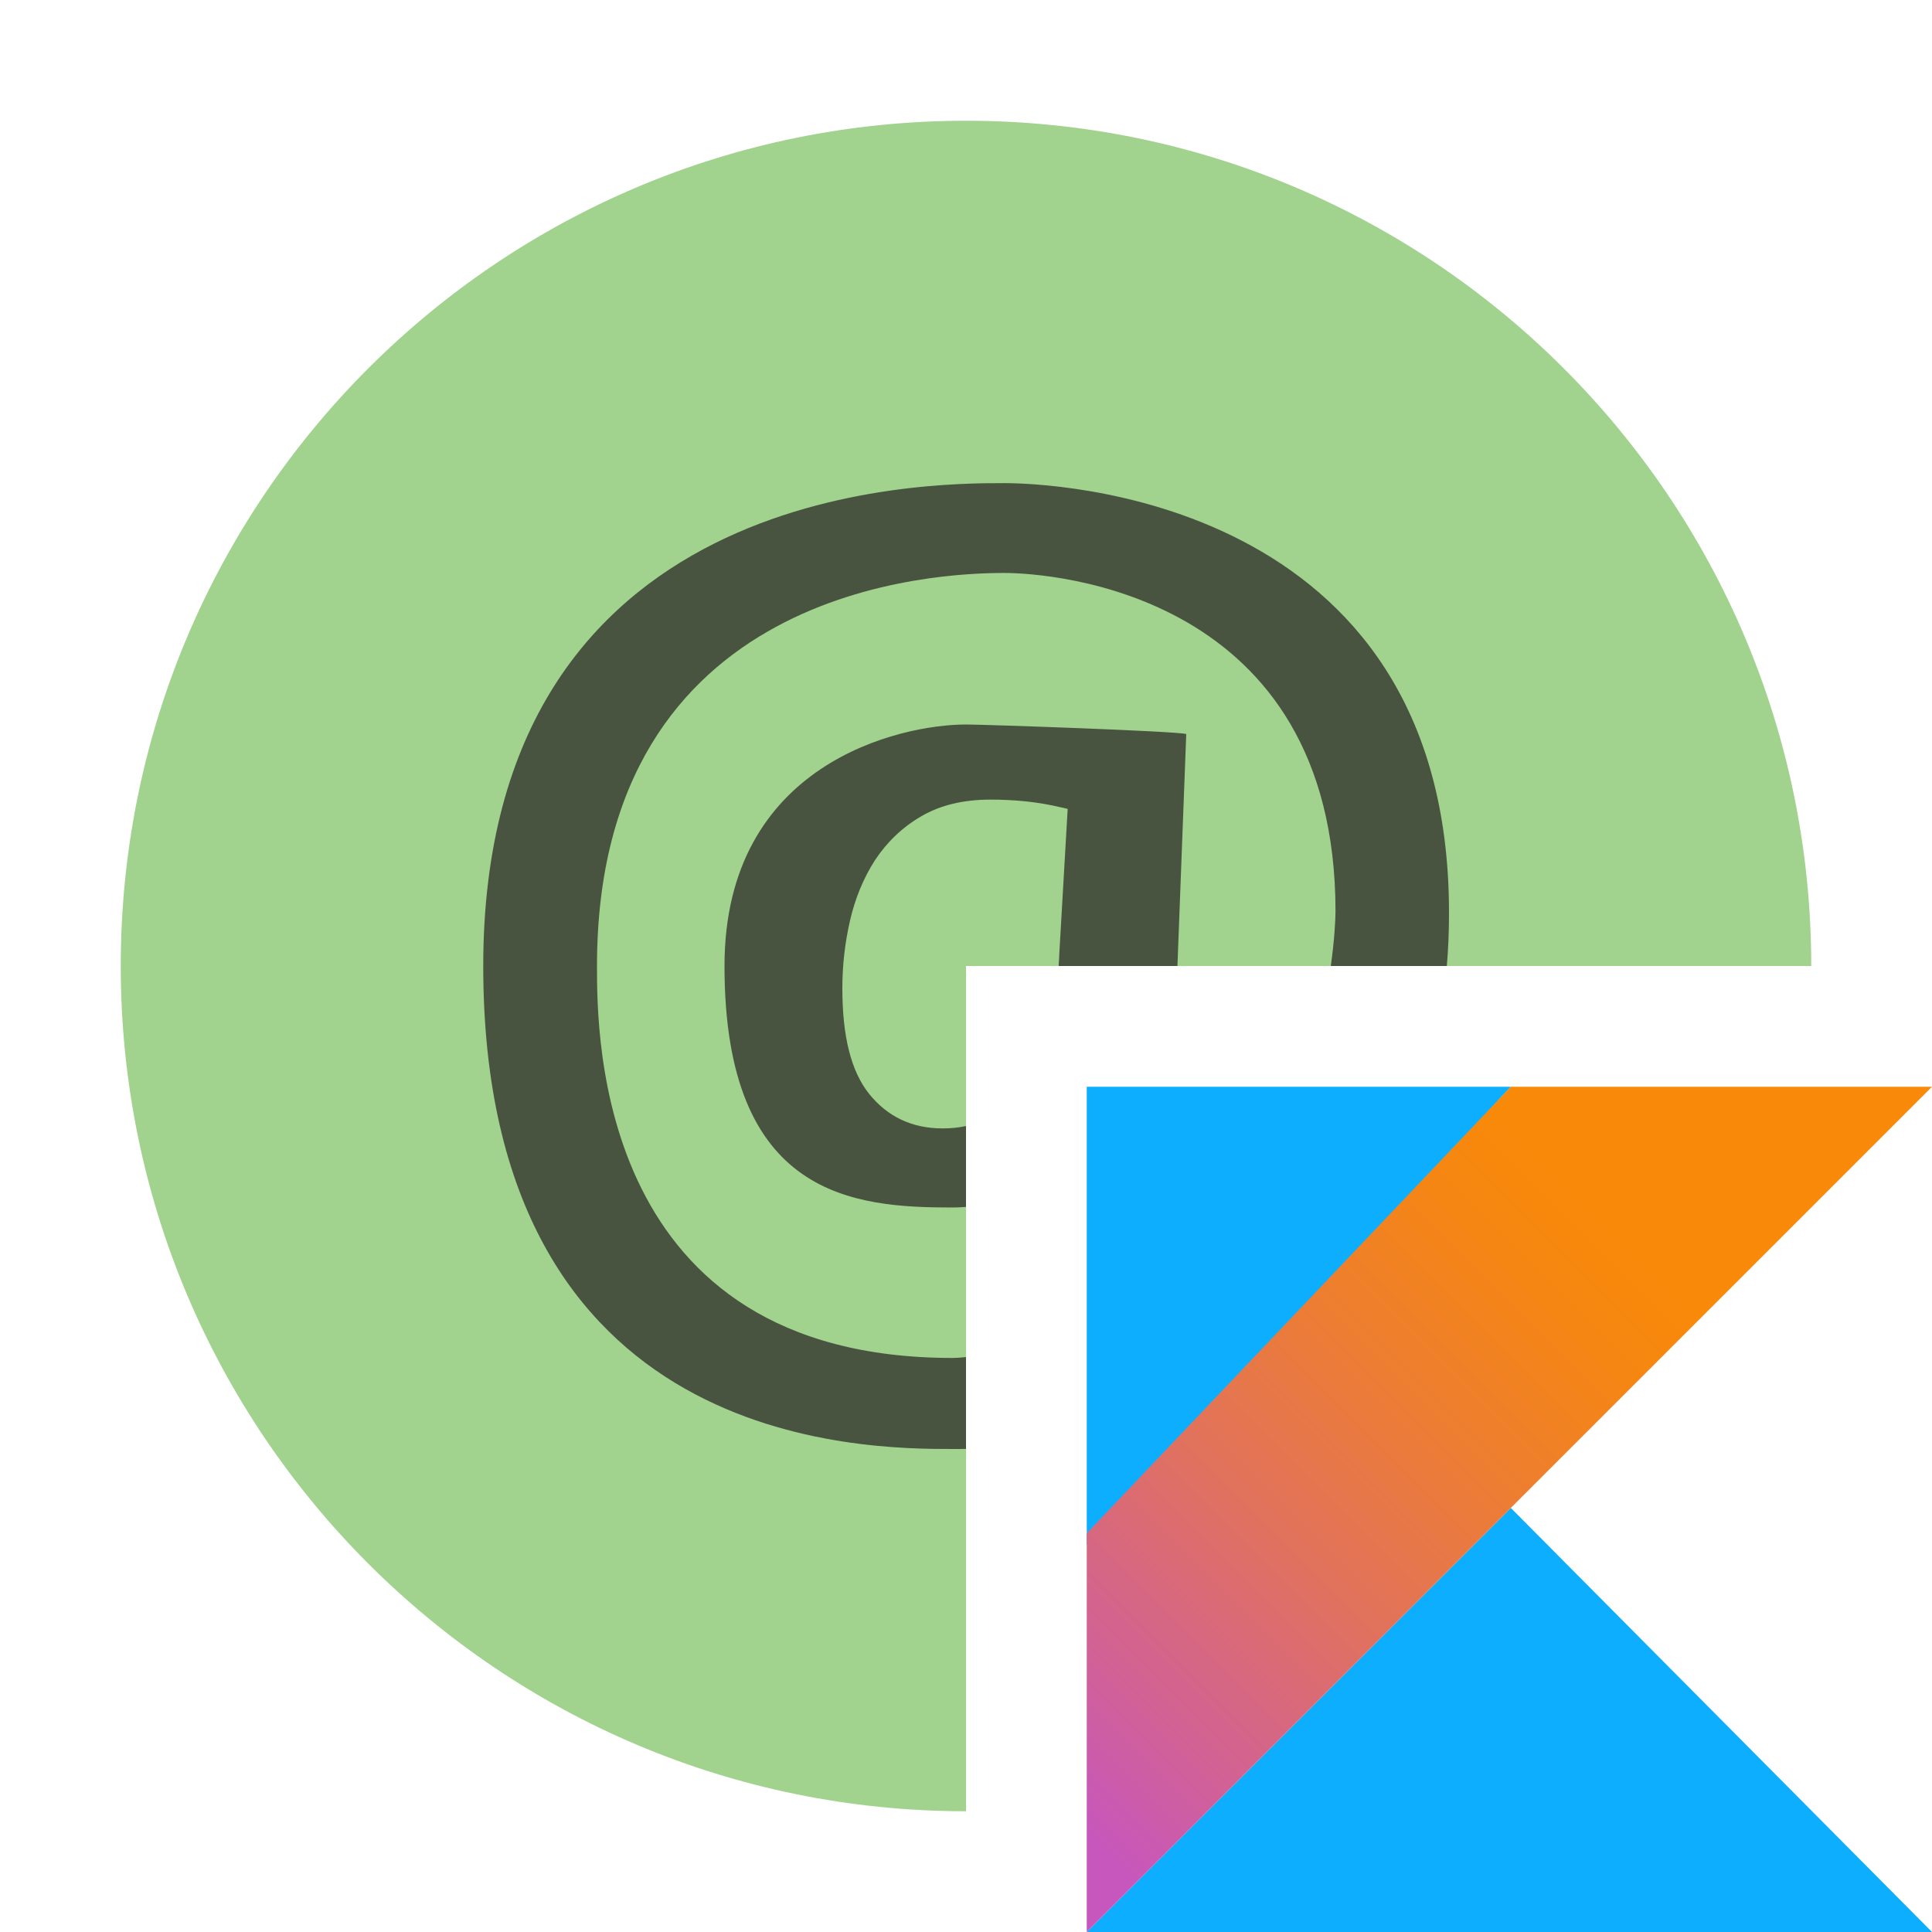
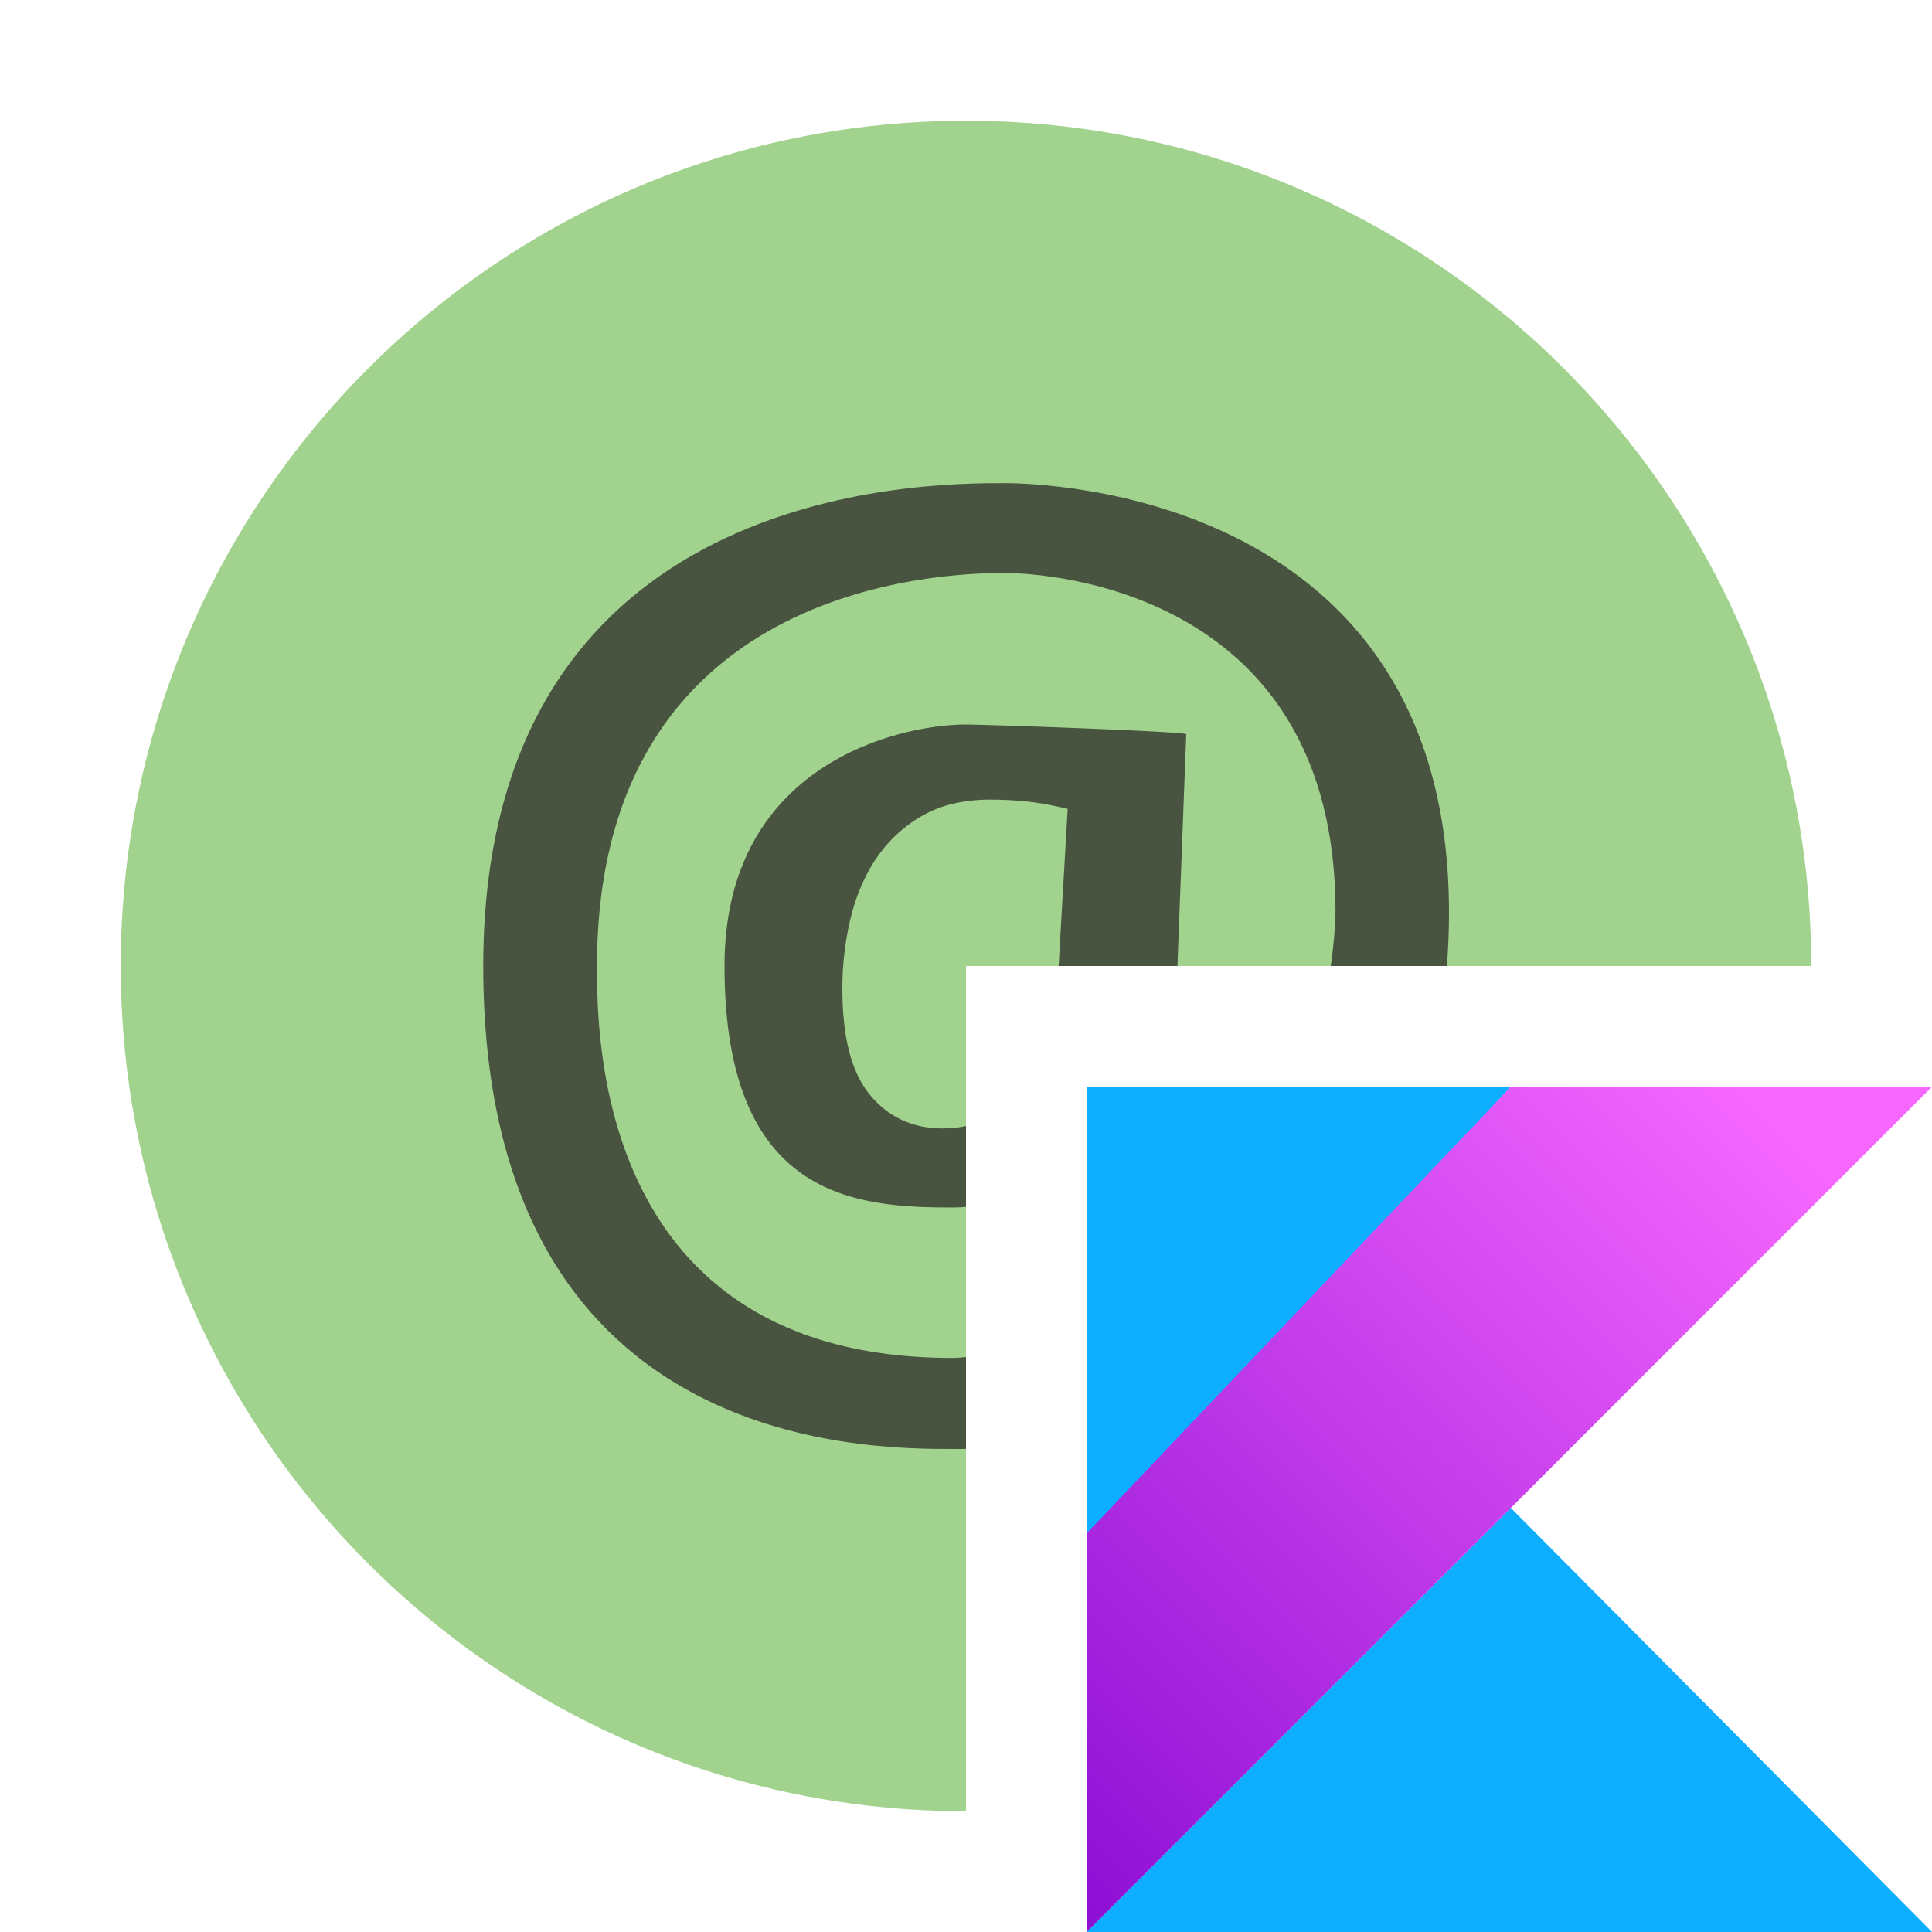
<svg xmlns="http://www.w3.org/2000/svg" width="16" height="16" viewBox="0 0 16 16">
  <defs>
    <linearGradient id="annotationkotlin-a" x1="-16.836%" x2="76.219%" y1="91.94%" y2="-1.116%">
-       <stop offset="10.75%" stop-color="#C757BC" />
-       <stop offset="21.38%" stop-color="#D0609A" />
-       <stop offset="42.54%" stop-color="#E1725C" />
-       <stop offset="60.48%" stop-color="#EE7E2F" />
-       <stop offset="74.3%" stop-color="#F58613" />
-       <stop offset="82.32%" stop-color="#F88909" />
+       <stop stop-color="#870ad2" style="stop-opacity:1" offset="0" themedStart="true" id="stop6016" />
+       <stop stop-color="#f667ff" style=";stop-opacity:1" offset="1" themedStop="true" id="stop6018" />
    </linearGradient>
  </defs>
  <g fill="none" fill-rule="evenodd">
    <path fill="#62B543" fill-opacity=".6" d="M8,15 C4.134,15 1,11.866 1,8 C1,4.134 4.134,1 8,1 C11.866,1 15,4.134 15,8 L8,8 L8,15 Z" />
    <path fill="#231F20" fill-opacity=".7" d="M8,9.325 L8,9.995 C7.963,9.998 7.926,10 7.889,10 C7.08,10 6,9.921 6,8 C6,6.32 7.456,6 8,6 C8.153,6 9.745,6.055 9.824,6.079 L9.751,8 L8.767,8 C8.769,7.965 8.772,7.929 8.773,7.893 L8.842,6.699 L8.8,6.689 C8.685,6.662 8.598,6.648 8.5,6.637 C8.402,6.627 8.304,6.622 8.202,6.622 C7.978,6.622 7.786,6.668 7.628,6.761 C7.473,6.851 7.345,6.974 7.246,7.124 C7.151,7.272 7.081,7.441 7.039,7.626 C6.997,7.809 6.976,7.996 6.976,8.184 C6.976,8.586 7.049,8.872 7.197,9.058 C7.349,9.248 7.554,9.345 7.805,9.345 C7.874,9.345 7.939,9.339 8,9.325 Z M11.982,8 L11.021,8 C11.051,7.789 11.06,7.616 11.06,7.547 C11.06,4.907 8.708,4.745 8.316,4.745 C7.771,4.745 4.944,4.851 4.944,8.001 C4.944,8.584 4.944,11.246 7.889,11.246 C7.911,11.246 7.949,11.244 8,11.239 L8,11.999 C7.966,12 7.932,12 7.898,12 C7.156,12 4.002,12 4.002,8.001 C4.002,4.001 7.667,4.001 8.316,4.001 C8.651,4.001 12,4.086 12,7.557 C12,7.715 11.994,7.862 11.982,8 Z" />
    <g transform="translate(9 9)">
      <polygon fill="#0EAEFF" themedStart="true" fill-rule="nonzero" points="0 7 3.512 3.488 7 7" />
      <polygon fill="#0EAEFF" themedStart="true" fill-rule="nonzero" points="0 0 3.512 0 0 3.792" />
      <polygon fill="url(#annotationkotlin-a)" fill-rule="nonzero" points="3.512 0 0 3.698 0 7 3.512 3.488 7 0" />
    </g>
  </g>
</svg>
